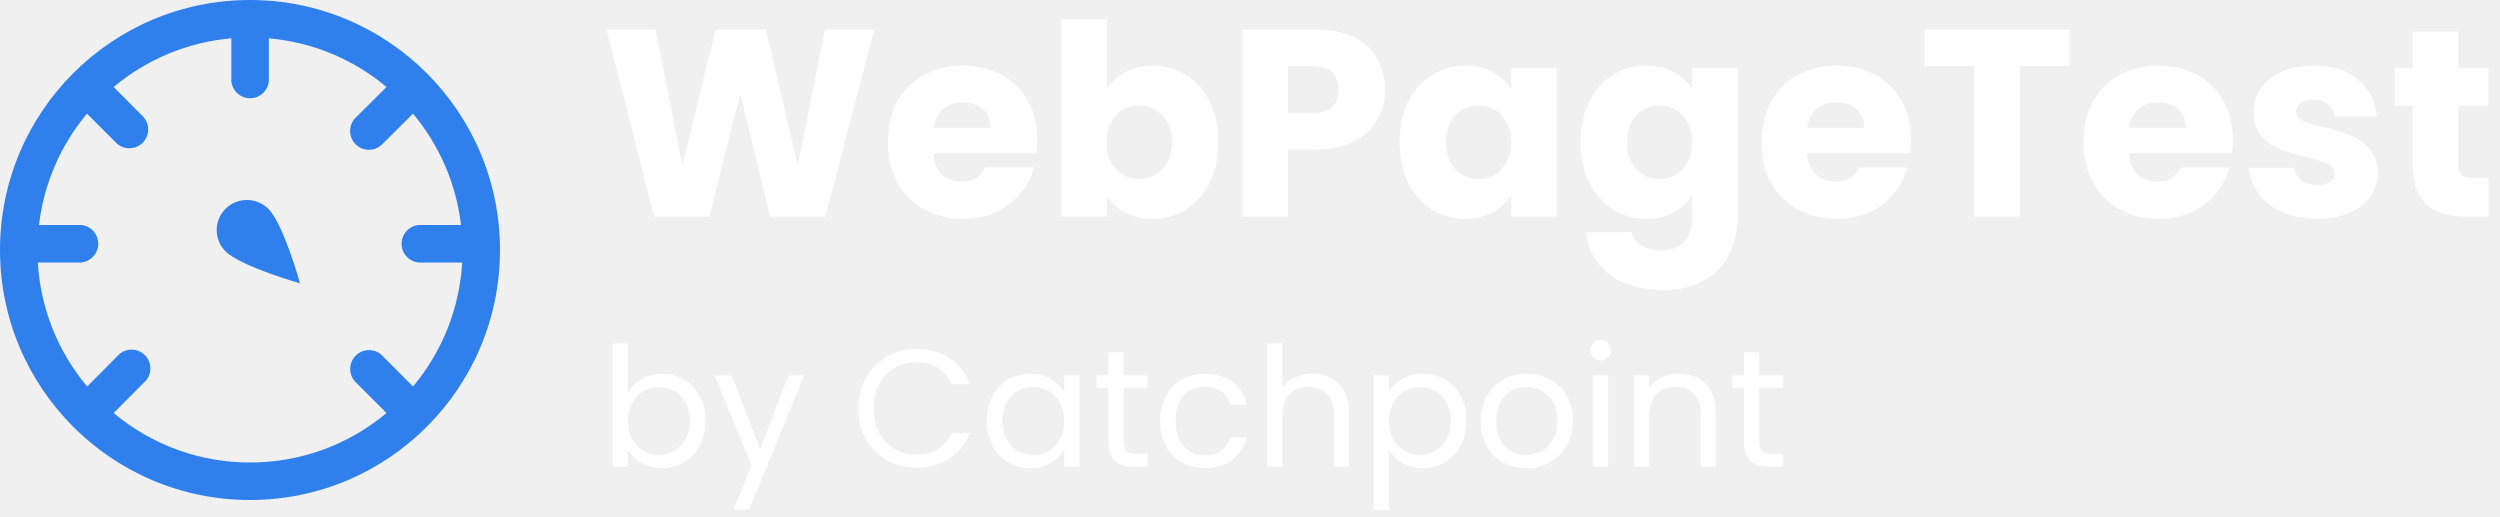
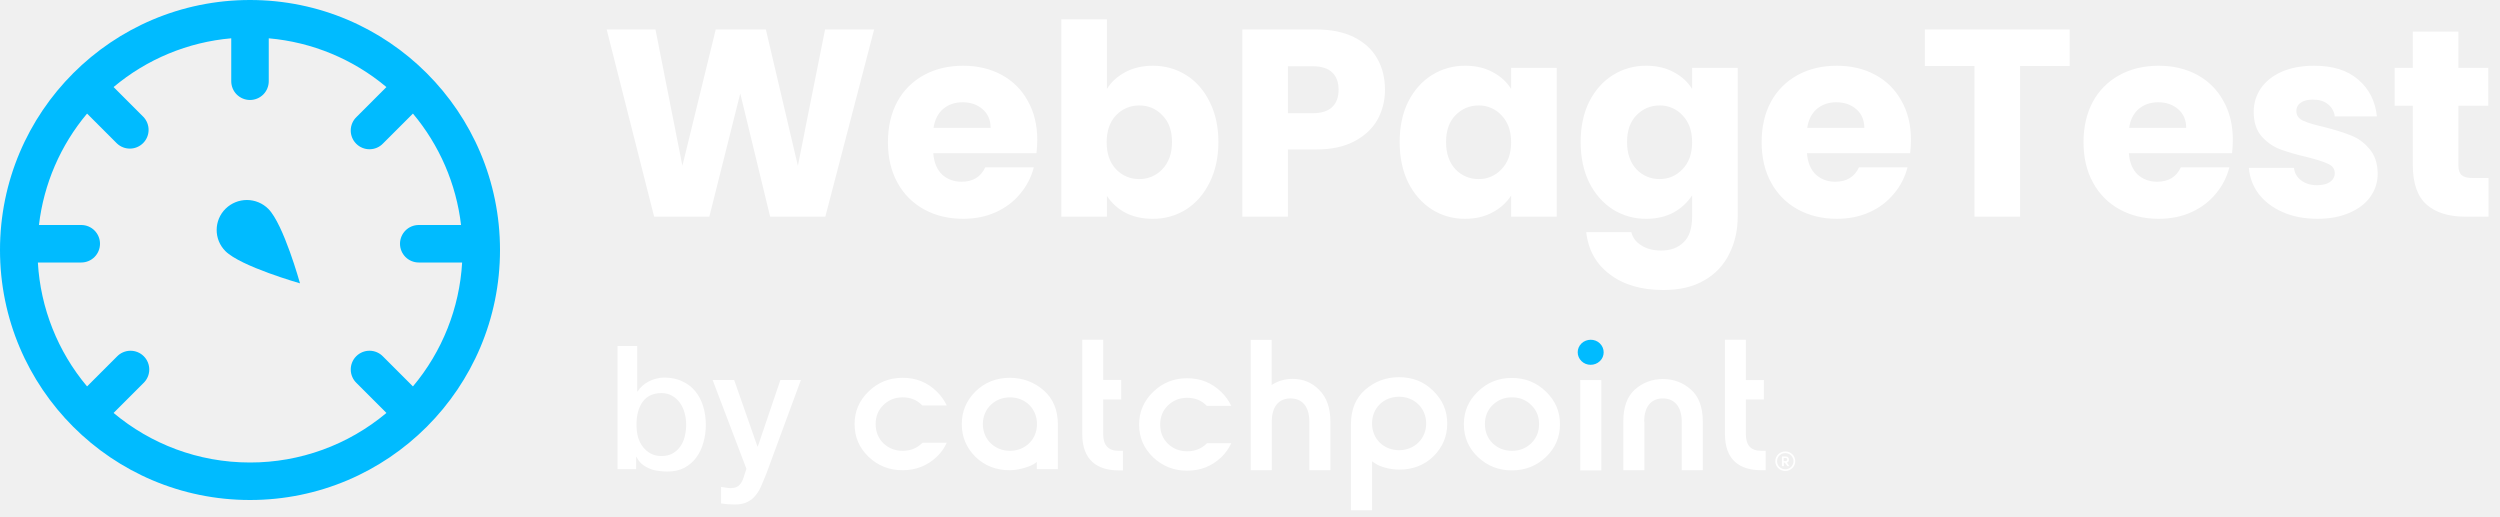
- <svg xmlns="http://www.w3.org/2000/svg" width="150" height="31" fill="#2f80ed" fill-rule="evenodd" viewBox="0 0 15000 3100">
-   <path d="M1354 1252c-71 70-72 184-2 255 92 92 448 193 448 193s-98-355-190-447a182 182 0 00-256-1z" />
-   <path d="M3000 1500a1500 1500 0 11-3000 0 1500 1500 0 013000 0zm-227 75a1269 1269 0 01-295 744l-179-180a113 113 0 10-160 159l180 180a1270 1270 0 01-819 297 1270 1270 0 01-818-297l179-180a113 113 0 10-159-159l-179 180a1269 1269 0 01-296-744h260a113 113 0 000-225H234a1269 1269 0 01288-668l179 179a113 113 0 00160-159L682 522a1269 1269 0 01706-292v257a113 113 0 00225 0V230a1269 1269 0 01706 292l-180 179a113 113 0 10159 160l180-179a1269 1269 0 01288 668h-254a113 113 0 000 225h261z" />
-   <path fill="#fff" d="M5245 177l-293 1123h-331l-179-739-186 739h-331L3640 177h293l161 817 200-817h301l192 817 163-817h295zm979 662a698 698 0 01-5 80h-619c4 56 22 98 52 128 32 29 71 43 117 43 69 0 116-28 143-86h291a394 394 0 01-82 158c-38 47-87 84-145 111s-125 40-197 40c-88 0-166-19-234-56a398 398 0 01-160-160c-38-69-57-151-57-243s18-174 56-244a398 398 0 01160-160c68-37 146-56 235-56 86 0 163 19 230 55s120 88 157 155c38 67 58 146 58 235zm-280-72c0-47-16-84-48-112s-72-41-120-41c-46 0-85 13-117 40-31 26-50 64-58 113h343zm698-233c25-42 62-76 110-101s103-39 165-39a370 370 0 01341 216c35 70 52 150 52 242s-17 173-52 243-81 123-141 162a370 370 0 01-200 56c-63 0-118-13-165-37a297 297 0 01-110-101v125h-274V116h274v418zm390 318c0-68-19-122-58-160a184 184 0 00-139-59 187 187 0 00-139 59c-37 40-56 93-56 162s19 122 56 161a187 187 0 00139 59 187 187 0 00139-59c39-40 58-95 58-163zm1278-314a367 367 0 01-45 180c-30 53-76 96-137 129s-139 50-231 50h-169v403h-274V177h443c90 0 165 15 227 46s108 74 139 128 47 117 47 187zm-434 141c53 0 92-12 117-37s39-59 39-104-13-79-39-104-64-36-117-36h-148v281h148zm522 173c0-92 17-172 51-242 35-69 83-122 143-160a370 370 0 01200-56c63 0 118 13 164 39 48 25 85 59 111 101V407h273v893h-273v-126a294 294 0 01-112 100c-47 26-102 39-165 39a367 367 0 01-199-56c-59-39-107-93-142-162-34-70-51-151-51-243zm669 2c0-69-20-122-58-162a182 182 0 00-138-59 187 187 0 00-139 59c-37 38-56 92-56 160s19 123 56 163a187 187 0 00139 59 182 182 0 00138-59c38-39 58-93 58-161zm810-460c63 0 118 13 165 39 48 25 85 59 111 101V407h273v891c0 83-16 157-49 223a365 365 0 01-149 160c-66 39-149 59-248 59-132 0-240-31-322-94a351 351 0 01-141-253h271c8 34 29 61 61 80 32 20 71 30 118 30 57 0 101-16 134-49 34-32 52-84 52-156v-126a311 311 0 01-111 102c-47 26-102 39-165 39a370 370 0 01-200-56c-59-39-107-92-142-162-34-70-51-151-51-243s17-172 51-242c35-69 83-122 142-160a370 370 0 01200-56zm276 460c0-69-20-122-58-162a182 182 0 00-138-59 187 187 0 00-139 59c-37 38-56 92-56 160s19 123 56 163a187 187 0 00139 59 182 182 0 00138-59c38-39 58-93 58-161zm1313-15a698 698 0 01-5 80h-619c4 56 22 98 53 128 32 29 70 43 116 43 69 0 116-28 143-86h291a394 394 0 01-82 158 397 397 0 01-145 111c-59 27-125 40-197 40-88 0-165-19-234-56a398 398 0 01-160-160c-38-69-57-151-57-243s18-174 56-244a398 398 0 01160-160c68-37 146-56 235-56 86 0 163 19 230 55s120 88 157 155c39 67 58 146 58 235zm-280-72c0-47-16-84-48-112s-72-41-120-41c-46 0-85 13-117 40-31 26-50 64-58 113h343zm1232-590v219h-298v904h-273V396h-298V177h869zm979 662c0 26-2 53-5 80h-619c4 56 22 98 53 128 32 29 71 43 117 43 68 0 115-28 142-86h291a396 396 0 01-81 158c-39 47-87 84-146 111s-124 40-197 40c-87 0-165-19-233-56a398 398 0 01-160-160c-39-69-58-151-58-243s19-174 56-244a398 398 0 01160-160c68-37 147-56 235-56 87 0 163 19 231 55a386 386 0 01156 155c39 67 58 146 58 235zm-280-72c0-47-16-84-48-112s-72-41-120-41c-46 0-85 13-117 40-31 26-50 64-57 113h342zm788 546c-78 0-148-13-208-40s-109-63-144-109a293 293 0 01-60-157h271c3 31 17 56 43 75s57 29 94 29c34 0 61-6 79-19 19-14 29-31 29-53 0-25-14-44-40-56-27-13-70-26-130-41a1320 1320 0 01-160-47 287 287 0 01-110-78c-31-36-47-85-47-146 0-51 14-97 42-139 29-43 70-76 125-101 55-24 121-37 196-37 112 0 200 28 264 84 65 55 103 129 112 220h-252a108 108 0 00-42-73c-22-18-52-27-90-27-32 0-56 6-73 19a57 57 0 00-26 49c0 26 13 45 40 58 28 13 71 26 128 38 66 17 120 35 162 52a263 263 0 01109 80c32 36 48 85 49 147a235 235 0 01-45 141c-28 40-71 72-126 96-54 23-118 35-190 35zm1026-245v232h-139c-99 0-177-24-232-72-55-49-83-128-83-238V634h-109V407h109V190h273v217h180v227h-180v359c0 26 7 46 20 57s34 18 64 18h97zM3768 2354c19-33 46-59 82-80s77-31 123-31a256 256 0 01133 35 247 247 0 0193 99c23 42 34 91 34 147 0 55-11 105-34 148a250 250 0 01-226 137c-47 0-89-10-125-31a212 212 0 01-80-79v101h-91v-740h91v294zm372 170c0-41-8-77-25-108a172 172 0 00-68-70 184 184 0 00-93-24 182 182 0 00-161 96 220 220 0 00-25 107c0 41 8 78 25 109s40 54 68 71a188 188 0 0093 24 184 184 0 0093-24 179 179 0 0068-71c17-31 25-68 25-110zm685-272l-330 806h-94l108-264-221-542h101l172 444 170-444h94zm324 199c0-68 15-129 46-183a334 334 0 01125-128 349 349 0 01177-46c76 0 142 18 199 55s98 89 124 156h-109a218 218 0 00-84-97c-36-23-79-34-130-34a254 254 0 00-131 34 237 237 0 00-91 97c-22 41-33 90-33 146 0 55 11 104 33 146 22 41 52 73 91 96a254 254 0 00131 34 218 218 0 00214-130h109c-26 67-67 118-124 155-57 36-123 54-199 54a355 355 0 01-177-45 336 336 0 01-125-127c-31-54-46-115-46-183zm772 73c0-56 12-105 34-147a247 247 0 0193-99c40-23 85-35 133-35s90 10 125 31a207 207 0 0179 78v-100h92v548h-92v-102c-18 32-45 59-81 80-35 21-76 31-124 31s-92-12-132-36a253 253 0 01-93-101 315 315 0 01-34-148zm464 1c0-41-8-77-25-108a172 172 0 00-68-70 178 178 0 00-93-25 184 184 0 00-93 24 174 174 0 00-67 70 224 224 0 00-25 108c0 42 9 79 25 110 17 31 39 54 67 71a184 184 0 0093 24 184 184 0 0093-24 179 179 0 0068-71c17-31 25-68 25-109zm357-198v323c0 27 6 46 17 57s31 16 59 16h67v77h-82c-51 0-89-12-114-35s-38-62-38-115v-323h-71v-75h71v-138h91v138h143v75h-143zm219 198c0-57 12-106 34-148a244 244 0 0194-99c41-23 87-35 139-35 68 0 123 16 166 49 44 33 73 78 87 136h-98a140 140 0 00-55-79c-26-19-60-29-100-29-52 0-94 18-126 54-32 35-48 86-48 151 0 66 16 117 48 153s74 54 126 54c40 0 74-9 100-28a142 142 0 0055-80h98c-14 56-44 101-88 135-44 33-99 50-165 50-52 0-98-12-139-35a245 245 0 01-94-99c-22-43-34-93-34-150zm914-283c41 0 78 9 112 27a183 183 0 0178 79c19 35 29 78 29 129v323h-90v-310c0-55-14-96-41-125s-65-44-112-44c-48 0-87 15-115 45s-42 74-42 131v303h-91v-740h91v270a180 180 0 0174-65 245 245 0 01107-23zm458 111a215 215 0 0180-78 241 241 0 01125-32 254 254 0 01132 35 244 244 0 0194 99c23 42 34 91 34 147 0 55-11 105-34 148a250 250 0 01-226 137c-46 0-88-10-124-31a230 230 0 01-81-79v361h-91v-808h91v101zm372 171c0-41-8-77-25-108a172 172 0 00-68-70 184 184 0 00-93-24c-33 0-64 8-93 25a180 180 0 00-68 71 221 221 0 00-25 107c0 41 9 78 25 109a189 189 0 0068 71 188 188 0 0093 24 184 184 0 0093-24 179 179 0 0068-71c17-31 25-68 25-110zm452 285c-51 0-98-12-140-35a254 254 0 01-98-99c-23-43-35-93-35-150 0-56 12-105 36-148a251 251 0 01100-99c42-23 89-35 141-35s99 12 141 35 75 55 99 98c25 43 37 92 37 149s-13 107-38 150a257 257 0 01-101 99c-43 23-90 35-142 35zm0-80c33 0 63-8 92-23a171 171 0 0069-69c18-31 27-68 27-112s-9-81-26-112a167 167 0 00-68-68 187 187 0 00-91-23 189 189 0 00-92 23 163 163 0 00-66 68c-17 31-25 68-25 112 0 45 8 82 24 113a169 169 0 0066 69c27 15 57 22 90 22zm448-566a60 60 0 01-62-62 60 60 0 0118-44c12-12 26-18 44-18 16 0 30 6 42 18a60 60 0 0118 44 60 60 0 01-18 44 56 56 0 01-42 18zm44 89v548h-91v-548h91zm422-10c67 0 121 20 162 61 41 40 62 98 62 174v323h-90v-310c0-55-14-96-41-125s-65-44-112-44c-48 0-86 15-115 45-28 30-42 74-42 131v303h-91v-548h91v78a181 181 0 0173-65c31-15 66-23 103-23zm484 85v323c0 27 5 46 17 57 11 11 31 16 59 16h67v77h-82c-51 0-89-12-114-35s-38-62-38-115v-323h-71v-75h71v-138h91v138h143v75h-143z" />
+ <svg xmlns="http://www.w3.org/2000/svg" width="150" height="31" viewBox="0 0 150 31" fill="none">
+   <path d="M13.537 12.52C12.826 13.22 12.82 14.36 13.524 15.067C14.441 15.987 18 17 18 17C18 17 17.017 13.454 16.1 12.534C15.761 12.194 15.301 12.003 14.821 12C14.341 11.998 13.88 12.185 13.537 12.521V12.52Z" fill="#00BBFF" />
+   <path fill-rule="evenodd" clip-rule="evenodd" d="M30 15C30 23.284 23.284 30 15 30C6.716 30 0 23.284 0 15C0 6.716 6.716 0 15 0C23.284 0 30 6.716 30 15ZM27.728 15.75C27.571 18.482 26.536 21.09 24.776 23.185L22.985 21.394C22.882 21.285 22.757 21.198 22.62 21.138C22.482 21.078 22.334 21.046 22.184 21.044C22.034 21.042 21.885 21.071 21.746 21.127C21.607 21.184 21.481 21.267 21.375 21.373C21.268 21.48 21.184 21.606 21.128 21.745C21.071 21.884 21.043 22.033 21.045 22.183C21.047 22.333 21.078 22.481 21.139 22.619C21.198 22.756 21.285 22.881 21.394 22.984L23.185 24.776C20.892 26.701 17.994 27.754 15 27.75C11.884 27.75 9.03 26.632 6.815 24.776L8.606 22.985C8.715 22.882 8.802 22.757 8.862 22.62C8.922 22.482 8.954 22.334 8.956 22.184C8.958 22.034 8.929 21.885 8.873 21.746C8.816 21.607 8.733 21.481 8.627 21.375C8.52 21.268 8.394 21.184 8.255 21.128C8.116 21.071 7.967 21.043 7.817 21.045C7.667 21.047 7.519 21.078 7.381 21.139C7.244 21.198 7.119 21.285 7.016 21.394L5.224 23.185C3.464 21.09 2.429 18.482 2.272 15.75H4.875C5.173 15.75 5.46 15.632 5.67 15.421C5.881 15.21 6 14.923 6 14.625C6 14.327 5.881 14.04 5.67 13.829C5.46 13.618 5.173 13.5 4.875 13.5H2.337C2.626 11.037 3.629 8.714 5.224 6.815L7.015 8.606C7.228 8.808 7.511 8.92 7.804 8.916C8.098 8.913 8.378 8.794 8.586 8.587C8.794 8.38 8.912 8.099 8.916 7.806C8.919 7.512 8.808 7.229 8.606 7.016L6.815 5.223C8.812 3.546 11.277 2.525 13.875 2.298V4.874C13.875 5.172 13.993 5.459 14.204 5.67C14.415 5.88 14.702 5.999 15 5.999C15.298 5.999 15.585 5.88 15.796 5.67C16.006 5.459 16.125 5.172 16.125 4.874V2.299C18.723 2.526 21.188 3.547 23.185 5.224L21.394 7.015C21.285 7.118 21.198 7.243 21.138 7.38C21.078 7.518 21.046 7.666 21.044 7.816C21.042 7.966 21.071 8.115 21.127 8.254C21.184 8.393 21.267 8.519 21.373 8.625C21.48 8.732 21.606 8.816 21.745 8.872C21.884 8.929 22.033 8.957 22.183 8.955C22.333 8.953 22.481 8.922 22.619 8.862C22.756 8.802 22.881 8.715 22.984 8.606L24.776 6.815C26.37 8.714 27.374 11.037 27.663 13.5H25.125C24.827 13.5 24.541 13.618 24.329 13.829C24.119 14.04 24 14.327 24 14.625C24 14.923 24.119 15.21 24.329 15.421C24.541 15.632 24.827 15.75 25.125 15.75H27.728Z" fill="#00BBFF" />
+   <path d="M52.448 1.768L49.52 13H46.208L44.416 5.608L42.56 13H39.248L36.4 1.768H39.328L40.944 9.944L42.944 1.768H45.952L47.872 9.944L49.504 1.768H52.448ZM62.236 8.392C62.236 8.648 62.22 8.915 62.188 9.192H55.996C56.039 9.747 56.215 10.173 56.524 10.472C56.844 10.76 57.234 10.904 57.692 10.904C58.375 10.904 58.849 10.616 59.116 10.04H62.028C61.88 10.623 61.601 11.165 61.212 11.624C60.828 12.094 60.342 12.461 59.756 12.728C59.169 12.995 58.514 13.128 57.788 13.128C56.914 13.128 56.135 12.941 55.452 12.568C54.775 12.2 54.219 11.645 53.852 10.968C53.468 10.275 53.276 9.464 53.276 8.536C53.276 7.608 53.463 6.797 53.836 6.104C54.203 5.427 54.759 4.872 55.436 4.504C56.119 4.131 56.903 3.944 57.788 3.944C58.652 3.944 59.42 4.125 60.092 4.488C60.764 4.851 61.287 5.368 61.66 6.04C62.044 6.712 62.236 7.496 62.236 8.392ZM59.436 7.672C59.436 7.202 59.276 6.829 58.956 6.552C58.636 6.275 58.236 6.136 57.756 6.136C57.297 6.136 56.908 6.269 56.588 6.536C56.278 6.803 56.087 7.181 56.012 7.672H59.436ZM66.416 5.336C66.671 4.92 67.04 4.584 67.519 4.328C67.999 4.072 68.549 3.944 69.167 3.944C69.903 3.944 70.57 4.131 71.167 4.504C71.765 4.877 72.234 5.411 72.576 6.104C72.928 6.797 73.104 7.603 73.104 8.52C73.104 9.437 72.927 10.248 72.576 10.952C72.234 11.645 71.765 12.184 71.168 12.568C70.569 12.942 69.874 13.136 69.168 13.128C68.538 13.128 67.988 13.005 67.519 12.76C67.071 12.524 66.691 12.177 66.415 11.752V13H63.68V1.16H66.416V5.336ZM70.32 8.52C70.32 7.837 70.128 7.304 69.744 6.92C69.567 6.728 69.352 6.576 69.112 6.474C68.872 6.372 68.613 6.322 68.352 6.328C67.808 6.328 67.344 6.525 66.96 6.92C66.586 7.315 66.4 7.853 66.4 8.536C66.4 9.219 66.586 9.757 66.96 10.152C67.138 10.342 67.354 10.493 67.594 10.595C67.833 10.697 68.091 10.748 68.352 10.744C68.612 10.748 68.871 10.697 69.11 10.595C69.35 10.493 69.565 10.342 69.743 10.152C70.128 9.747 70.32 9.202 70.32 8.52ZM83.099 5.384C83.099 6.034 82.949 6.632 82.651 7.176C82.352 7.709 81.894 8.141 81.275 8.472C80.656 8.802 79.888 8.968 78.971 8.968H77.275V13H74.539V1.768H78.971C79.867 1.768 80.624 1.923 81.243 2.232C81.862 2.542 82.326 2.968 82.635 3.512C82.945 4.056 83.099 4.68 83.099 5.384ZM78.763 6.792C79.285 6.792 79.675 6.669 79.931 6.424C80.187 6.179 80.315 5.832 80.315 5.384C80.315 4.936 80.187 4.589 79.931 4.344C79.675 4.099 79.286 3.976 78.763 3.976H77.275V6.792H78.763ZM83.979 8.52C83.979 7.603 84.149 6.797 84.491 6.104C84.843 5.411 85.318 4.877 85.915 4.504C86.514 4.13 87.209 3.936 87.915 3.944C88.545 3.944 89.094 4.072 89.563 4.328C90.043 4.584 90.411 4.92 90.667 5.336V4.072H93.403V13H90.667V11.736C90.388 12.164 90.001 12.511 89.547 12.744C89.077 13 88.529 13.128 87.899 13.128C87.198 13.135 86.509 12.941 85.915 12.568C85.318 12.184 84.843 11.645 84.491 10.952C84.15 10.248 83.979 9.437 83.979 8.52ZM90.667 8.536C90.667 7.853 90.475 7.315 90.091 6.92C89.917 6.729 89.704 6.578 89.467 6.476C89.23 6.374 88.973 6.323 88.715 6.328C88.171 6.328 87.707 6.525 87.323 6.92C86.95 7.304 86.763 7.837 86.763 8.52C86.763 9.203 86.95 9.747 87.323 10.152C87.501 10.342 87.717 10.493 87.957 10.595C88.196 10.697 88.454 10.748 88.715 10.744C88.973 10.749 89.23 10.698 89.467 10.596C89.704 10.494 89.917 10.343 90.091 10.152C90.475 9.757 90.667 9.219 90.667 8.536ZM98.775 3.944C99.404 3.944 99.953 4.072 100.423 4.328C100.903 4.584 101.271 4.92 101.527 5.336V4.072H104.263V12.984C104.263 13.805 104.097 14.547 103.767 15.208C103.446 15.881 102.927 16.439 102.279 16.808C101.617 17.203 100.791 17.4 99.799 17.4C98.476 17.4 97.404 17.085 96.583 16.456C95.761 15.837 95.292 14.995 95.175 13.928H97.879C97.964 14.269 98.167 14.536 98.487 14.728C98.807 14.931 99.201 15.032 99.671 15.032C100.236 15.032 100.684 14.867 101.015 14.536C101.356 14.216 101.527 13.699 101.527 12.984V11.72C101.249 12.147 100.869 12.498 100.423 12.744C99.953 13 99.404 13.128 98.775 13.128C98.069 13.136 97.374 12.942 96.775 12.568C96.177 12.184 95.703 11.645 95.351 10.952C95.009 10.248 94.839 9.437 94.839 8.52C94.839 7.603 95.009 6.797 95.351 6.104C95.703 5.411 96.177 4.877 96.775 4.504C97.374 4.13 98.069 3.936 98.775 3.944ZM101.527 8.536C101.527 7.853 101.335 7.315 100.951 6.92C100.777 6.729 100.564 6.578 100.327 6.476C100.089 6.374 99.833 6.323 99.575 6.328C99.031 6.328 98.567 6.525 98.183 6.92C97.809 7.304 97.623 7.837 97.623 8.52C97.623 9.203 97.809 9.747 98.183 10.152C98.361 10.342 98.577 10.493 98.817 10.595C99.056 10.697 99.314 10.748 99.575 10.744C100.119 10.744 100.577 10.547 100.951 10.152C101.335 9.757 101.527 9.219 101.527 8.536ZM114.658 8.392C114.658 8.648 114.642 8.915 114.61 9.192H108.418C108.461 9.747 108.637 10.173 108.946 10.472C109.266 10.76 109.655 10.904 110.114 10.904C110.797 10.904 111.271 10.616 111.538 10.04H114.45C114.303 10.623 114.024 11.165 113.634 11.624C113.241 12.1 112.743 12.478 112.178 12.728C111.591 12.995 110.935 13.128 110.21 13.128C109.335 13.128 108.557 12.941 107.874 12.568C107.197 12.201 106.641 11.645 106.274 10.968C105.89 10.275 105.698 9.464 105.698 8.536C105.698 7.608 105.885 6.797 106.258 6.104C106.625 5.427 107.181 4.871 107.858 4.504C108.541 4.131 109.325 3.944 110.21 3.944C111.074 3.944 111.842 4.125 112.514 4.488C113.186 4.851 113.709 5.368 114.082 6.04C114.466 6.712 114.658 7.496 114.658 8.392ZM111.858 7.672C111.858 7.202 111.698 6.829 111.378 6.552C111.058 6.275 110.658 6.136 110.178 6.136C109.719 6.136 109.33 6.269 109.01 6.536C108.701 6.803 108.509 7.181 108.434 7.672H111.858ZM124.181 1.768V3.96H121.205V13H118.469V3.96H115.493V1.768H124.181ZM133.97 8.392C133.97 8.648 133.955 8.915 133.923 9.192H127.731C127.773 9.747 127.949 10.173 128.259 10.472C128.579 10.76 128.968 10.904 129.427 10.904C130.109 10.904 130.584 10.616 130.851 10.04H133.763C133.615 10.623 133.336 11.165 132.947 11.624C132.563 12.094 132.077 12.461 131.491 12.728C130.904 12.995 130.248 13.128 129.523 13.128C128.648 13.128 127.869 12.941 127.187 12.568C126.51 12.201 125.954 11.645 125.587 10.968C125.203 10.275 125.011 9.464 125.011 8.536C125.011 7.608 125.197 6.797 125.571 6.104C125.938 5.427 126.494 4.871 127.171 4.504C127.853 4.131 128.637 3.944 129.523 3.944C130.387 3.944 131.155 4.125 131.827 4.488C132.499 4.851 133.021 5.368 133.395 6.04C133.779 6.712 133.97 7.496 133.97 8.392ZM131.171 7.672C131.171 7.202 131.011 6.829 130.691 6.552C130.371 6.275 129.971 6.136 129.491 6.136C129.032 6.136 128.643 6.269 128.323 6.536C128.013 6.803 127.821 7.181 127.747 7.672H131.171ZM139.046 13.128C138.267 13.128 137.574 12.995 136.966 12.728C136.358 12.461 135.878 12.098 135.526 11.64C135.18 11.186 134.974 10.641 134.934 10.072H137.638C137.67 10.382 137.814 10.632 138.07 10.824C138.326 11.016 138.641 11.112 139.014 11.112C139.355 11.112 139.617 11.048 139.798 10.92C139.99 10.781 140.086 10.605 140.086 10.392C140.086 10.136 139.953 9.949 139.686 9.832C139.419 9.704 138.987 9.565 138.39 9.416C137.847 9.295 137.313 9.14 136.79 8.952C136.365 8.783 135.986 8.514 135.686 8.168C135.377 7.805 135.222 7.32 135.222 6.712C135.222 6.2 135.361 5.736 135.638 5.32C135.926 4.893 136.342 4.557 136.886 4.312C137.441 4.067 138.097 3.944 138.854 3.944C139.974 3.944 140.854 4.221 141.494 4.776C142.145 5.331 142.518 6.066 142.614 6.984H140.086C140.07 6.84 140.025 6.7 139.953 6.574C139.882 6.447 139.785 6.336 139.67 6.248C139.446 6.067 139.147 5.976 138.774 5.976C138.454 5.976 138.209 6.04 138.038 6.168C137.956 6.222 137.89 6.295 137.845 6.382C137.8 6.469 137.778 6.566 137.782 6.664C137.782 6.92 137.915 7.112 138.182 7.24C138.459 7.368 138.886 7.496 139.462 7.624C140.123 7.794 140.662 7.965 141.078 8.136C141.494 8.296 141.857 8.563 142.166 8.936C142.486 9.299 142.651 9.789 142.662 10.408C142.662 10.931 142.513 11.4 142.214 11.816C141.926 12.221 141.505 12.541 140.95 12.776C140.406 13.011 139.771 13.128 139.046 13.128ZM149.312 10.68V13H147.92C146.928 13 146.154 12.76 145.6 12.28C145.045 11.79 144.768 10.995 144.768 9.896V6.344H143.68V4.072H144.768V1.896H147.504V4.072H149.296V6.344H147.504V9.928C147.504 10.195 147.568 10.387 147.696 10.504C147.824 10.621 148.037 10.68 148.336 10.68H149.312Z" fill="white" />
+   <path d="M107.715 27.672C107.715 27.993 107.449 28.259 107.117 28.259C106.784 28.259 106.518 27.993 106.518 27.672C106.518 27.352 106.784 27.086 107.117 27.086C107.449 27.086 107.715 27.343 107.715 27.672ZM107.611 27.672C107.611 27.407 107.392 27.187 107.117 27.187C106.841 27.187 106.623 27.407 106.623 27.672C106.623 27.938 106.841 28.158 107.117 28.158C107.392 28.158 107.611 27.938 107.611 27.672ZM107.212 27.755L107.364 27.966H107.24L107.088 27.764H107.031V27.966H106.917V27.388H107.145C107.278 27.388 107.335 27.471 107.335 27.572C107.335 27.672 107.297 27.737 107.212 27.755ZM107.022 27.489V27.663H107.136C107.202 27.663 107.231 27.617 107.231 27.572C107.231 27.526 107.202 27.48 107.136 27.48H107.022V27.489ZM73.876 26.591C73.734 26.902 73.534 27.187 73.268 27.443C72.698 27.975 72.033 28.241 71.235 28.241C70.427 28.241 69.763 27.975 69.192 27.443C68.623 26.893 68.347 26.252 68.347 25.473C68.347 24.712 68.623 24.061 69.192 23.511C69.763 22.961 70.427 22.695 71.235 22.695C72.023 22.695 72.698 22.961 73.268 23.511C73.534 23.767 73.734 24.052 73.876 24.354H72.413C72.403 24.345 72.394 24.336 72.385 24.327C72.081 24.024 71.701 23.868 71.235 23.868C70.769 23.868 70.389 24.024 70.076 24.327C69.772 24.62 69.611 24.996 69.611 25.473C69.611 25.949 69.772 26.325 70.076 26.628C70.389 26.921 70.769 27.077 71.235 27.077C71.701 27.077 72.081 26.921 72.385 26.628C72.394 26.618 72.413 26.6 72.422 26.591H73.876V26.591ZM55.351 26.563C55.342 26.573 55.332 26.591 55.313 26.6C55.009 26.893 54.629 27.049 54.163 27.049C53.698 27.049 53.318 26.893 53.005 26.6C52.7 26.297 52.539 25.913 52.539 25.445C52.539 24.977 52.7 24.593 53.005 24.299C53.318 23.997 53.698 23.841 54.163 23.841C54.629 23.841 55.009 23.997 55.313 24.299C55.322 24.308 55.332 24.317 55.342 24.327H56.804C56.662 24.024 56.462 23.74 56.197 23.483C55.627 22.933 54.962 22.668 54.163 22.668C53.356 22.668 52.691 22.933 52.121 23.483C51.551 24.033 51.276 24.675 51.276 25.445C51.276 26.224 51.551 26.866 52.121 27.416C52.691 27.948 53.356 28.213 54.163 28.213C54.952 28.213 55.627 27.948 56.197 27.416C56.462 27.159 56.672 26.875 56.804 26.563H55.351V26.563ZM105.673 27.049C105.055 27.049 104.751 26.719 104.751 26.041V23.969H105.834V22.805H104.751V20.385H103.497V26.041C103.497 27.608 104.39 28.213 105.673 28.213H105.939V27.049H105.673ZM67.378 27.049V28.223H67.112C65.839 28.223 64.936 27.608 64.936 26.05V20.385H66.191V22.796H67.273V23.969H66.191V26.041C66.191 26.71 66.495 27.049 67.112 27.049H67.378ZM85.57 25.408C85.57 26.334 84.858 27.012 83.946 27.012C83.034 27.012 82.322 26.343 82.322 25.408C82.322 24.492 83.005 23.804 83.946 23.804C84.868 23.804 85.57 24.492 85.57 25.408ZM82.521 27.81C82.749 27.975 83.338 28.177 83.956 28.177C84.772 28.177 85.457 27.911 86.007 27.379C86.558 26.829 86.834 26.188 86.834 25.408C86.834 24.648 86.558 23.997 85.989 23.447C85.438 22.897 84.754 22.631 83.946 22.631C83.167 22.631 82.483 22.887 81.913 23.383C81.343 23.878 81.058 24.565 81.058 25.445V30.615H82.322V27.682L82.521 27.81ZM89.095 25.445C89.095 25.913 89.257 26.297 89.561 26.6C89.874 26.893 90.254 27.049 90.719 27.049C91.185 27.049 91.565 26.893 91.869 26.6C92.183 26.297 92.344 25.913 92.344 25.445C92.344 24.977 92.183 24.593 91.869 24.299C91.565 23.997 91.185 23.841 90.719 23.841C90.254 23.841 89.874 23.997 89.561 24.299C89.257 24.593 89.095 24.977 89.095 25.445ZM88.677 23.492C89.247 22.942 89.912 22.677 90.719 22.677C91.508 22.677 92.183 22.942 92.752 23.492C93.323 24.043 93.598 24.684 93.598 25.454C93.598 26.233 93.323 26.875 92.752 27.425C92.183 27.957 91.517 28.223 90.719 28.223C89.912 28.223 89.247 27.957 88.677 27.425C88.107 26.875 87.832 26.233 87.832 25.454C87.832 24.684 88.107 24.033 88.677 23.492ZM98.652 25.289C98.652 24.372 99.089 23.905 99.773 23.905C100.457 23.905 100.904 24.391 100.904 25.289V28.213H102.167V25.289C102.167 24.437 101.93 23.786 101.455 23.373C100.98 22.952 100.41 22.741 99.773 22.741C99.127 22.741 98.557 22.961 98.091 23.373C97.626 23.795 97.398 24.427 97.398 25.289V28.213H98.662V25.289H98.652ZM94.814 22.805H96.078V28.223H94.814V22.805ZM75.044 20.394V28.213H76.308V25.289C76.308 24.363 76.754 23.905 77.429 23.905C78.113 23.905 78.559 24.372 78.559 25.289V28.213H79.823V25.289C79.823 24.464 79.595 23.832 79.148 23.392C78.712 22.942 78.17 22.732 77.552 22.732C77.087 22.732 76.669 22.86 76.299 23.098V20.394H75.044ZM60.595 27.049C61.507 27.049 62.219 26.38 62.219 25.445C62.219 24.528 61.535 23.841 60.595 23.841C59.683 23.841 58.971 24.528 58.971 25.445C58.971 26.371 59.683 27.049 60.595 27.049ZM62.21 28.149V27.718C62.172 27.755 62.105 27.792 62.011 27.856C61.849 27.957 61.203 28.213 60.586 28.213C59.769 28.213 59.084 27.948 58.533 27.416C57.983 26.866 57.707 26.224 57.707 25.445C57.707 24.684 57.983 24.033 58.533 23.483C59.103 22.933 59.788 22.668 60.586 22.668C61.364 22.668 62.048 22.924 62.618 23.419C63.188 23.914 63.474 24.602 63.474 25.482V28.149H62.21Z" fill="white" />
+   <path d="M94.89 20.605C95.194 20.312 95.698 20.312 95.992 20.605C96.296 20.898 96.296 21.384 95.992 21.668C95.688 21.962 95.185 21.962 94.89 21.668C94.586 21.375 94.586 20.898 94.89 20.605Z" fill="#00BBFF" />
+   <path d="M37.052 20.76H38.231V23.492H38.252C38.335 23.361 38.435 23.244 38.552 23.14C38.669 23.037 38.797 22.951 38.935 22.882C39.08 22.806 39.228 22.751 39.38 22.716C39.539 22.675 39.694 22.654 39.846 22.654C40.266 22.654 40.632 22.73 40.943 22.882C41.26 23.026 41.522 23.23 41.729 23.492C41.936 23.747 42.091 24.047 42.194 24.392C42.298 24.737 42.35 25.106 42.35 25.5C42.35 25.858 42.301 26.207 42.205 26.545C42.115 26.883 41.974 27.183 41.781 27.445C41.594 27.7 41.356 27.907 41.067 28.066C40.777 28.217 40.435 28.293 40.042 28.293C39.863 28.293 39.68 28.279 39.494 28.252C39.315 28.231 39.142 28.186 38.977 28.117C38.811 28.048 38.659 27.959 38.521 27.848C38.39 27.738 38.28 27.593 38.19 27.414H38.169V28.148H37.052V20.76ZM41.17 25.479C41.17 25.237 41.139 25.003 41.077 24.775C41.015 24.548 40.922 24.348 40.798 24.175C40.673 23.996 40.518 23.854 40.332 23.751C40.146 23.64 39.932 23.585 39.69 23.585C39.194 23.585 38.818 23.758 38.563 24.103C38.314 24.448 38.19 24.906 38.19 25.479C38.19 25.748 38.221 26 38.283 26.234C38.352 26.462 38.452 26.658 38.583 26.824C38.714 26.989 38.87 27.121 39.049 27.217C39.235 27.314 39.449 27.362 39.69 27.362C39.959 27.362 40.187 27.307 40.373 27.197C40.56 27.086 40.711 26.945 40.829 26.772C40.953 26.593 41.039 26.393 41.087 26.172C41.142 25.945 41.17 25.713 41.17 25.479ZM42.757 22.799H44.05L45.447 26.793H45.468L46.823 22.799H48.054L45.975 28.438C45.878 28.68 45.782 28.911 45.685 29.131C45.595 29.352 45.481 29.545 45.343 29.711C45.212 29.883 45.047 30.018 44.847 30.114C44.647 30.218 44.392 30.27 44.081 30.27C43.805 30.27 43.533 30.249 43.264 30.208V29.214C43.36 29.228 43.453 29.242 43.543 29.256C43.633 29.276 43.726 29.287 43.822 29.287C43.96 29.287 44.074 29.269 44.164 29.235C44.254 29.2 44.326 29.149 44.381 29.08C44.443 29.018 44.495 28.942 44.536 28.852C44.578 28.762 44.616 28.659 44.65 28.542L44.785 28.128L42.757 22.799Z" fill="white" />
</svg>
